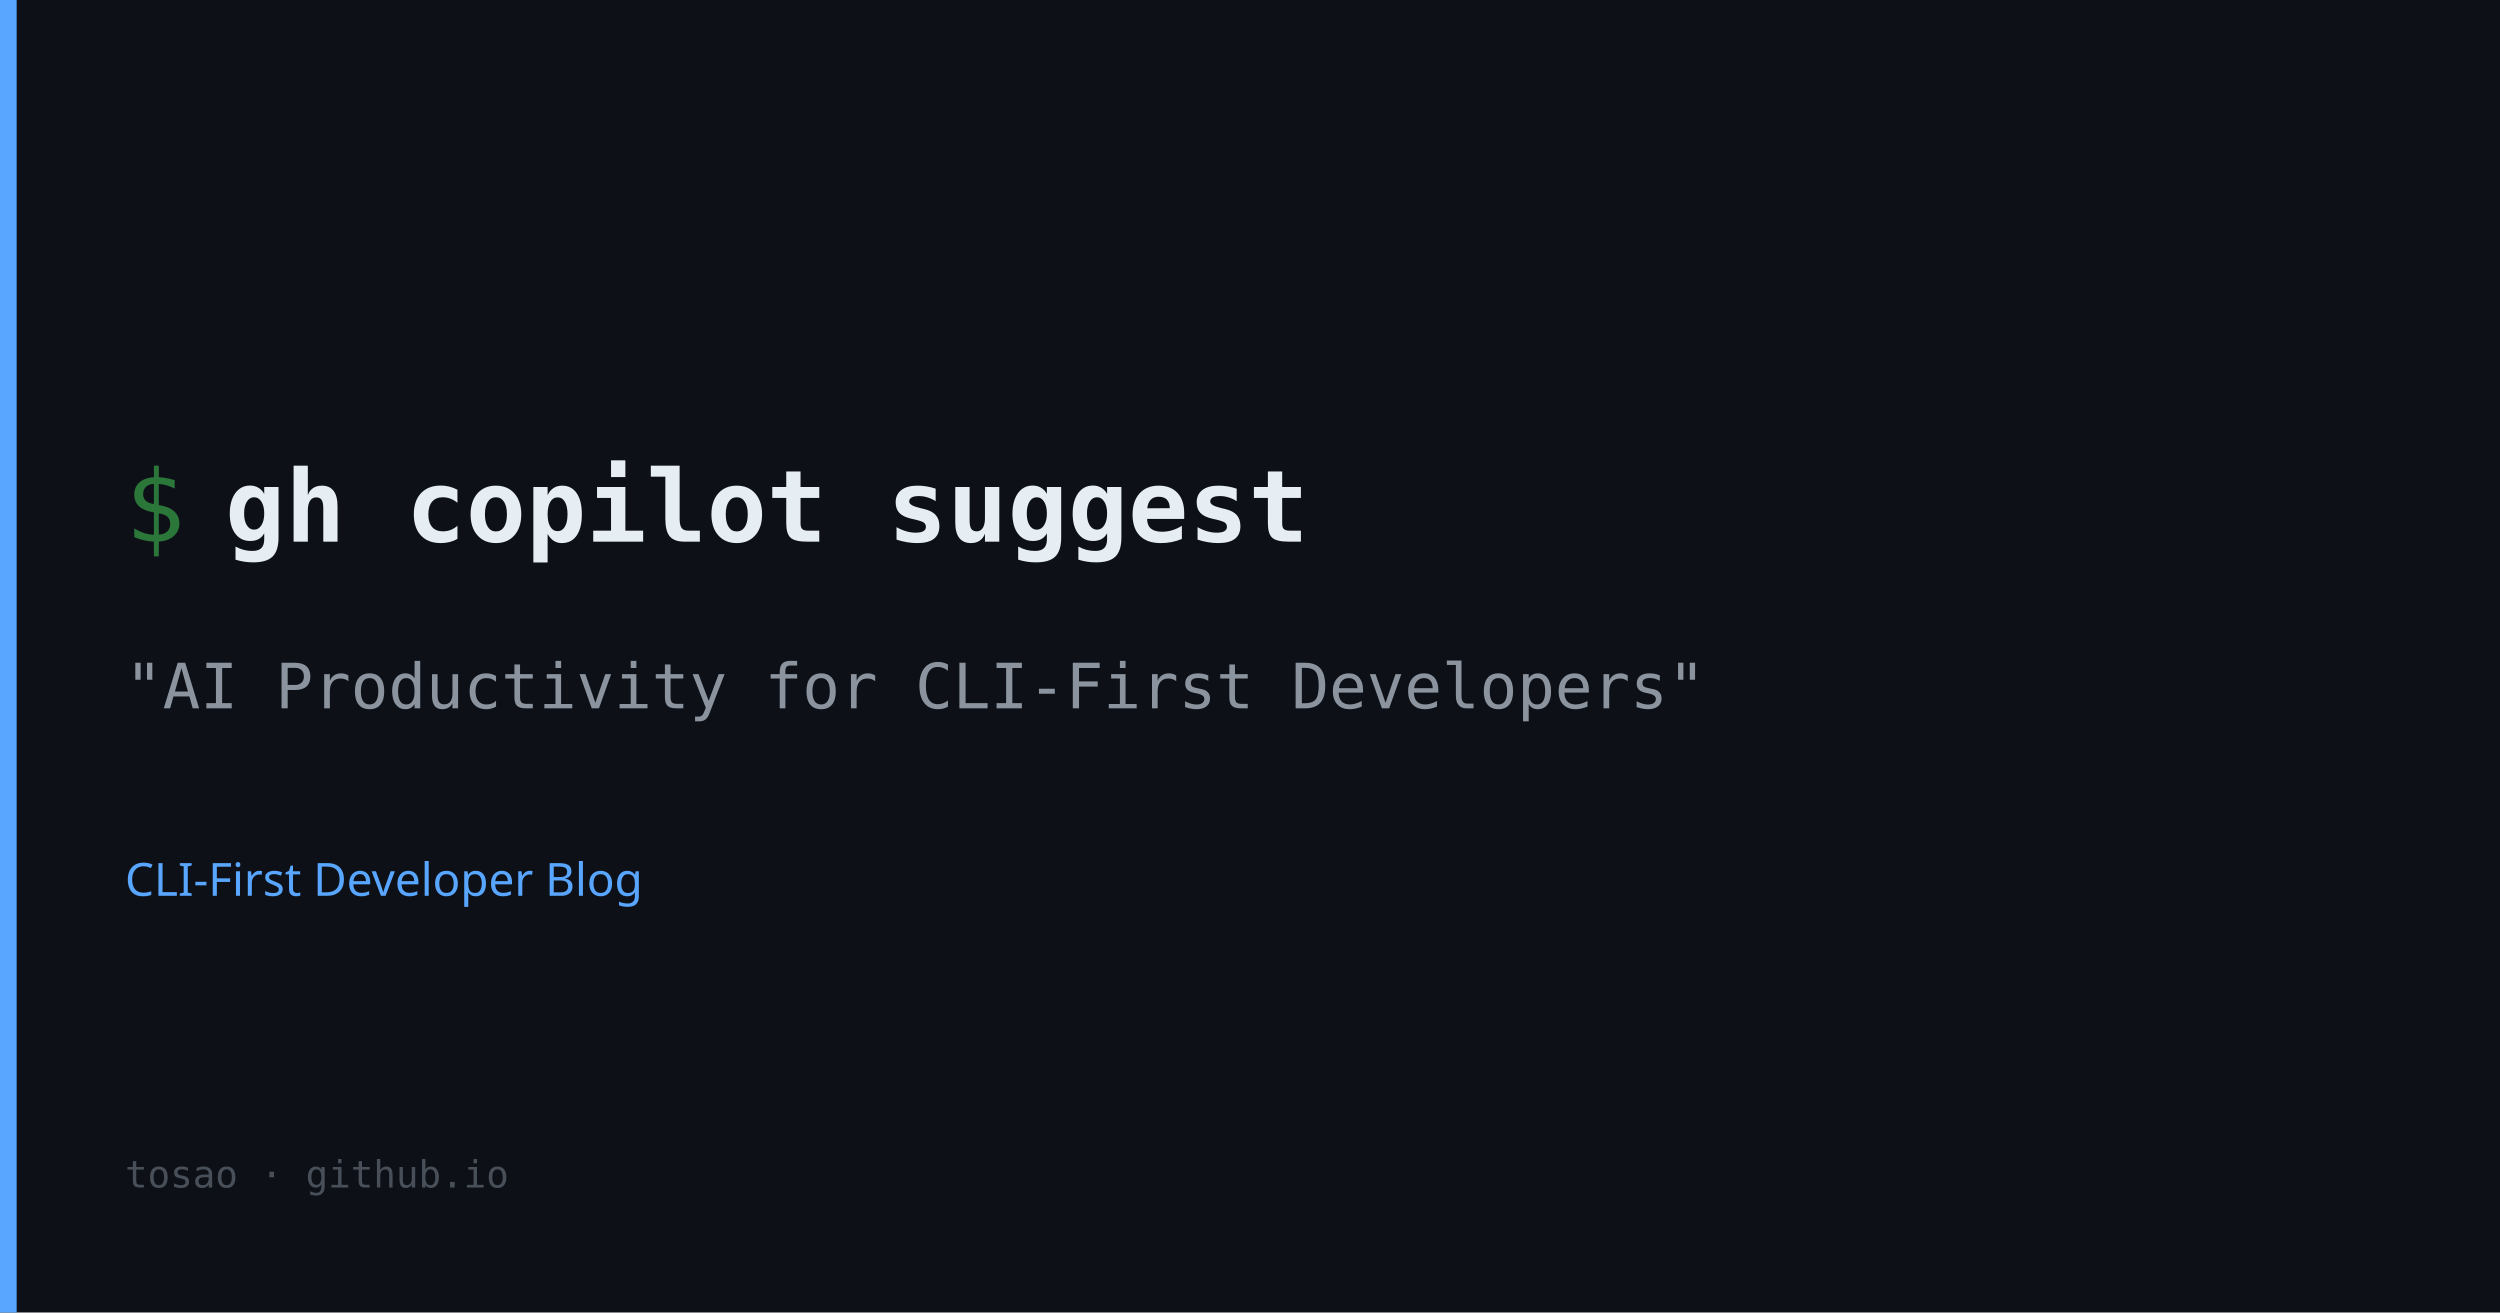
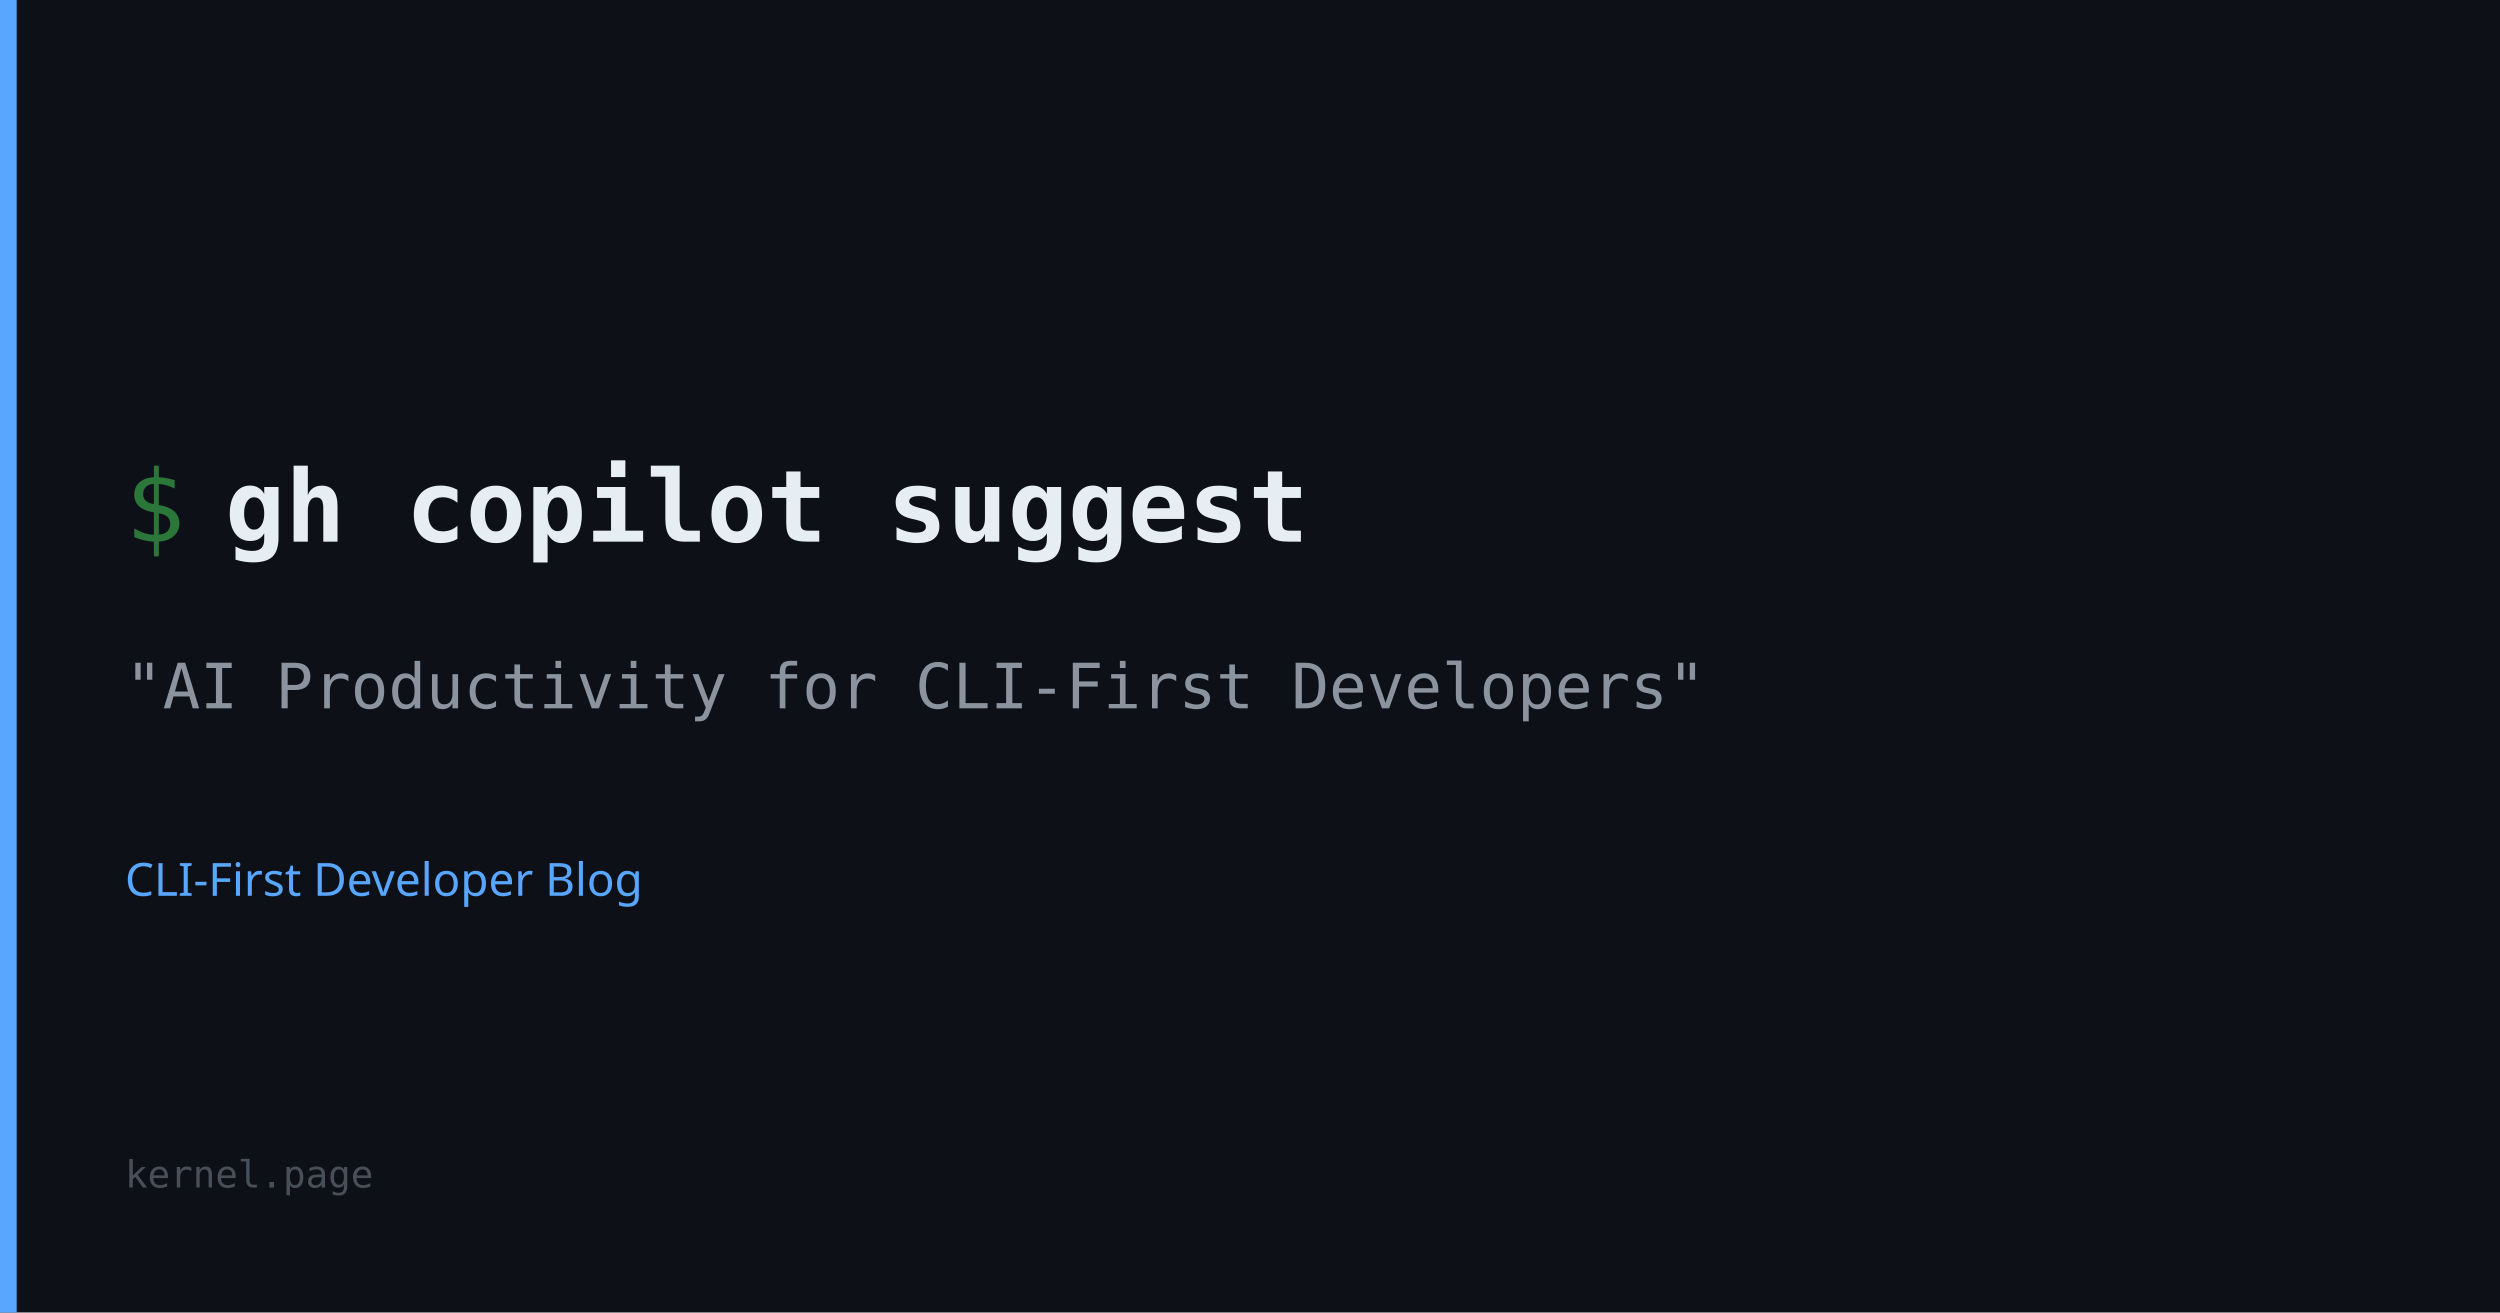
<svg xmlns="http://www.w3.org/2000/svg" width="1200" height="630" viewBox="0 0 1200 630">
  <rect width="1200" height="630" fill="#0d1117" />
  <rect x="0" y="0" width="8" height="630" fill="#58a6ff" />
  <text x="60" y="260" font-family="monospace" font-size="48" fill="#3fb950" opacity="0.6">$</text>
  <text x="108" y="260" font-family="monospace" font-size="48" fill="#e6edf3" font-weight="bold">gh copilot suggest</text>
  <text x="60" y="340" font-family="monospace" font-size="30" fill="#8b949e">"AI Productivity for CLI-First Developers"</text>
  <text x="60" y="430" font-family="sans-serif" font-size="22" fill="#58a6ff">CLI-First Developer Blog</text>
-   <text x="60" y="570" font-family="monospace" font-size="18" fill="#484f58">tosao · github.io</text>
+   <text x="60" y="570" font-family="monospace" font-size="18" fill="#484f58">kernel.page</text>
</svg>
